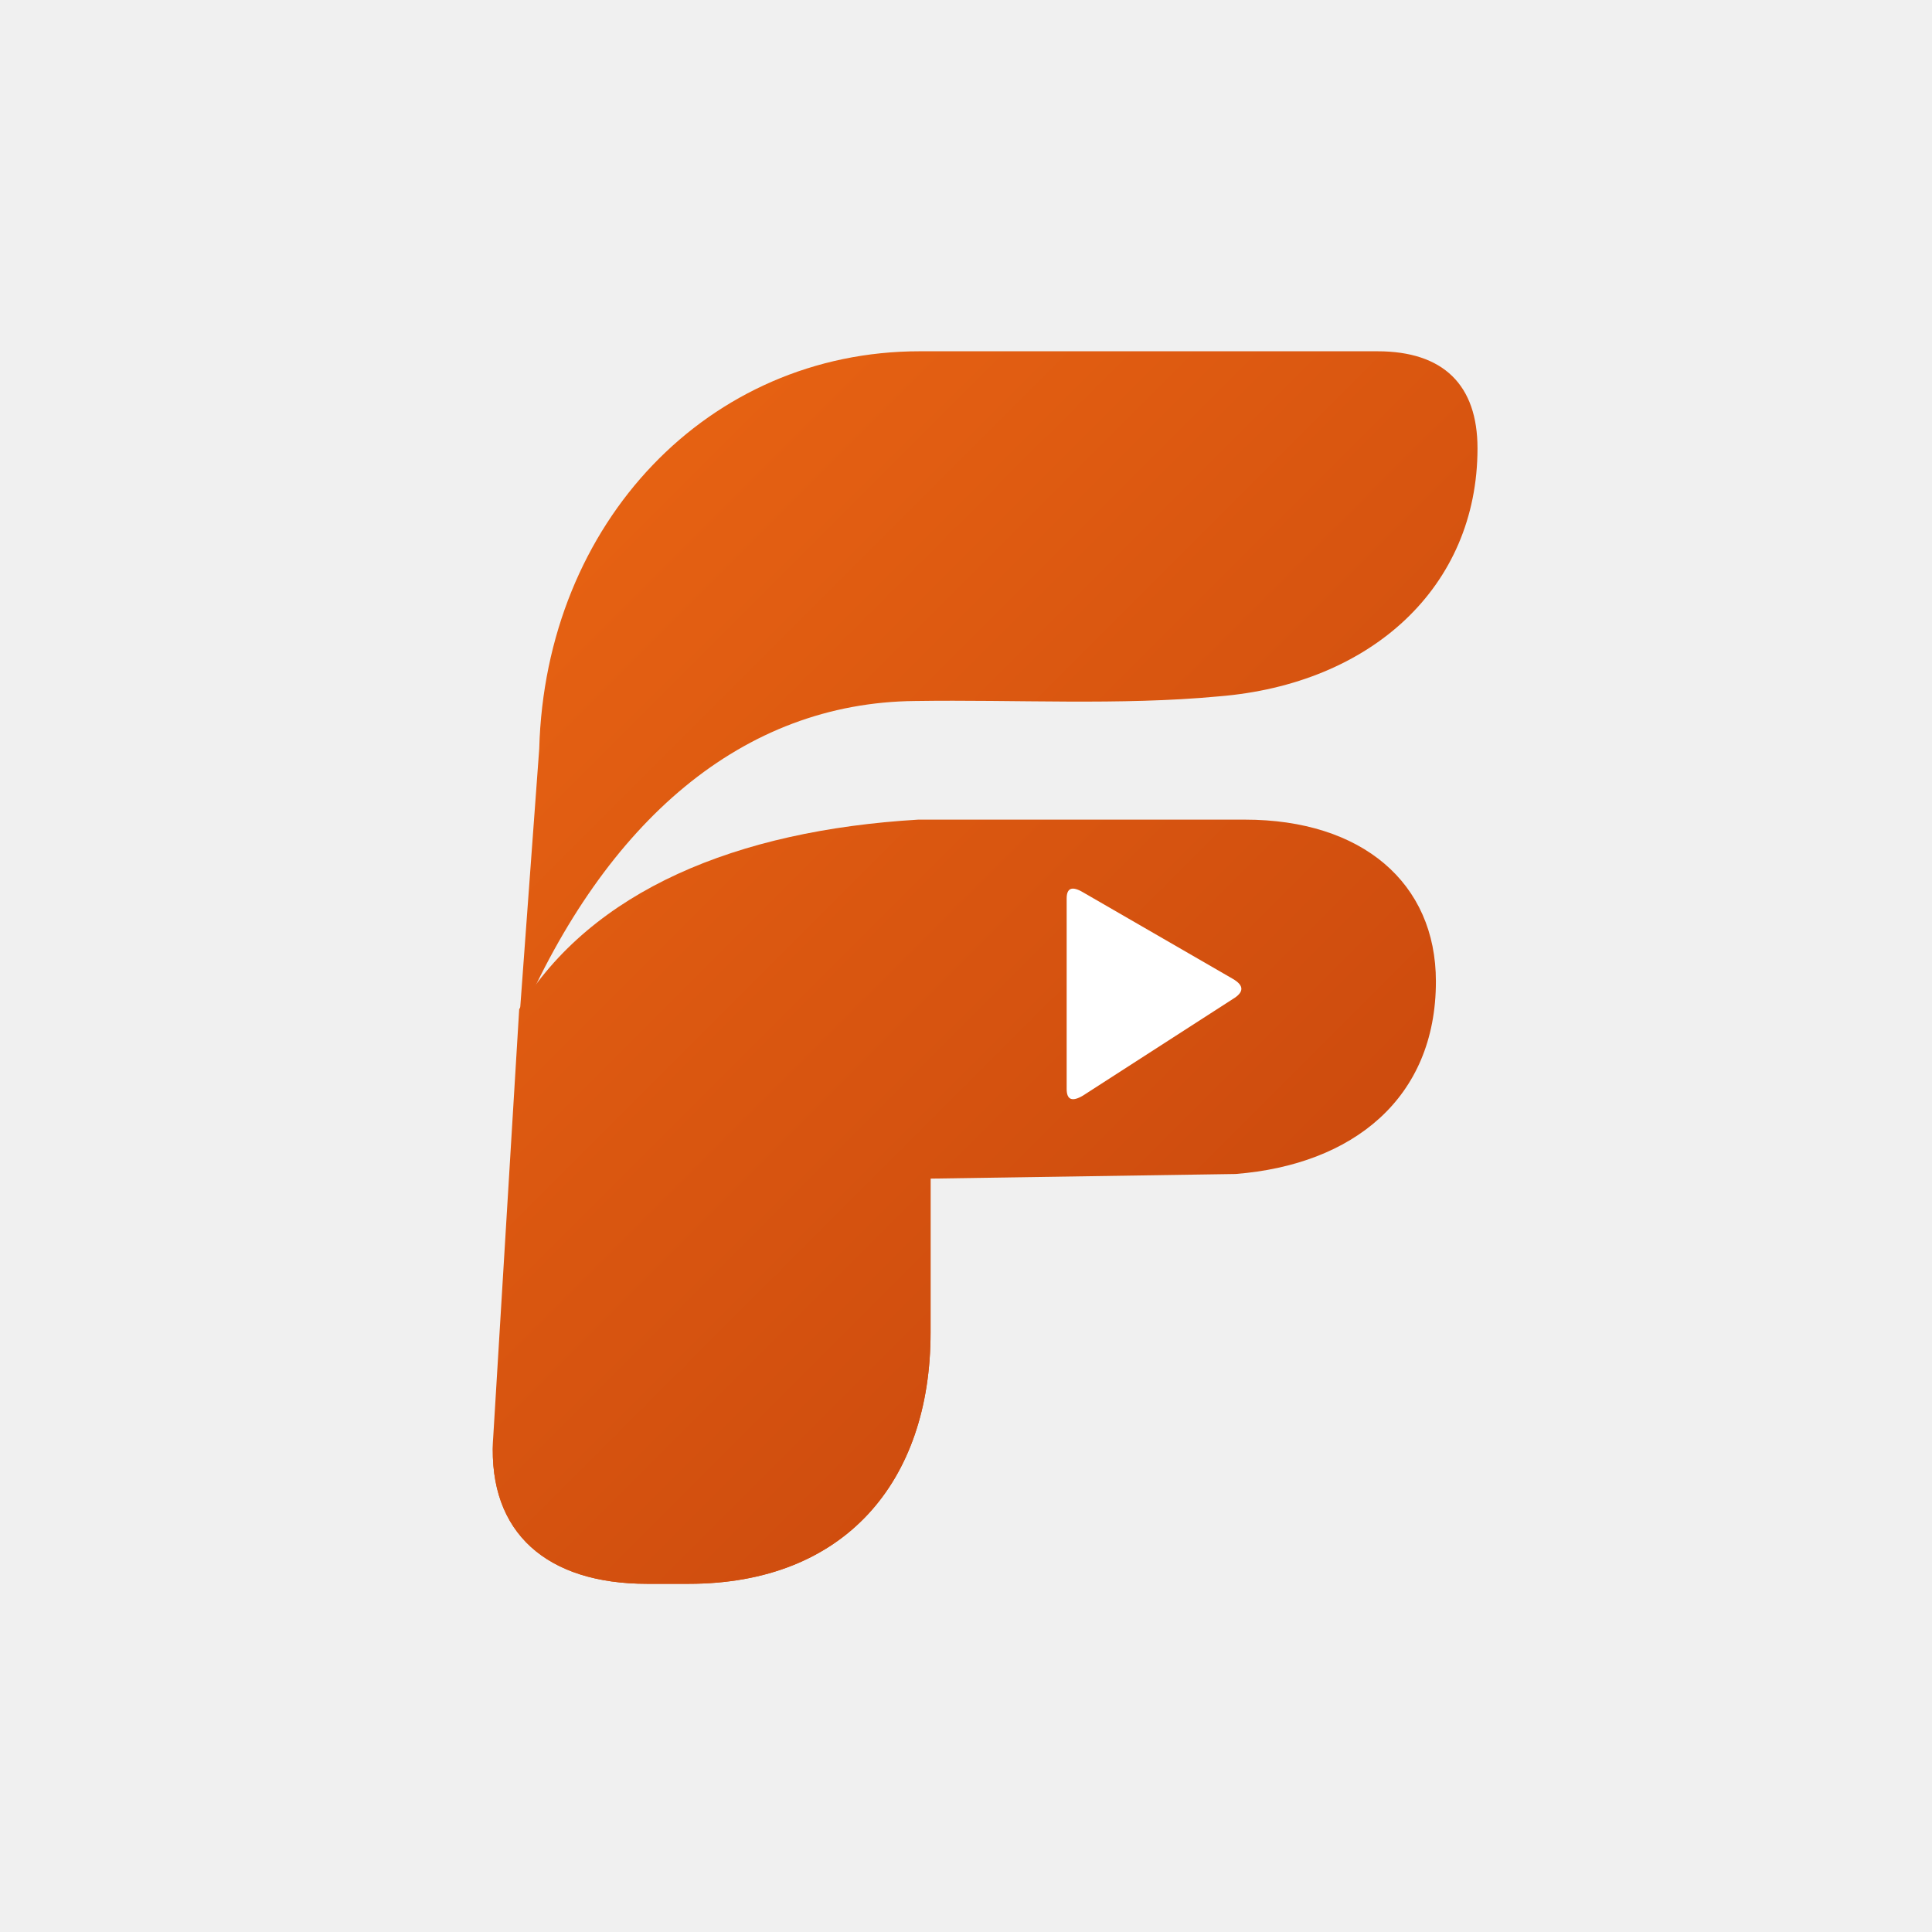
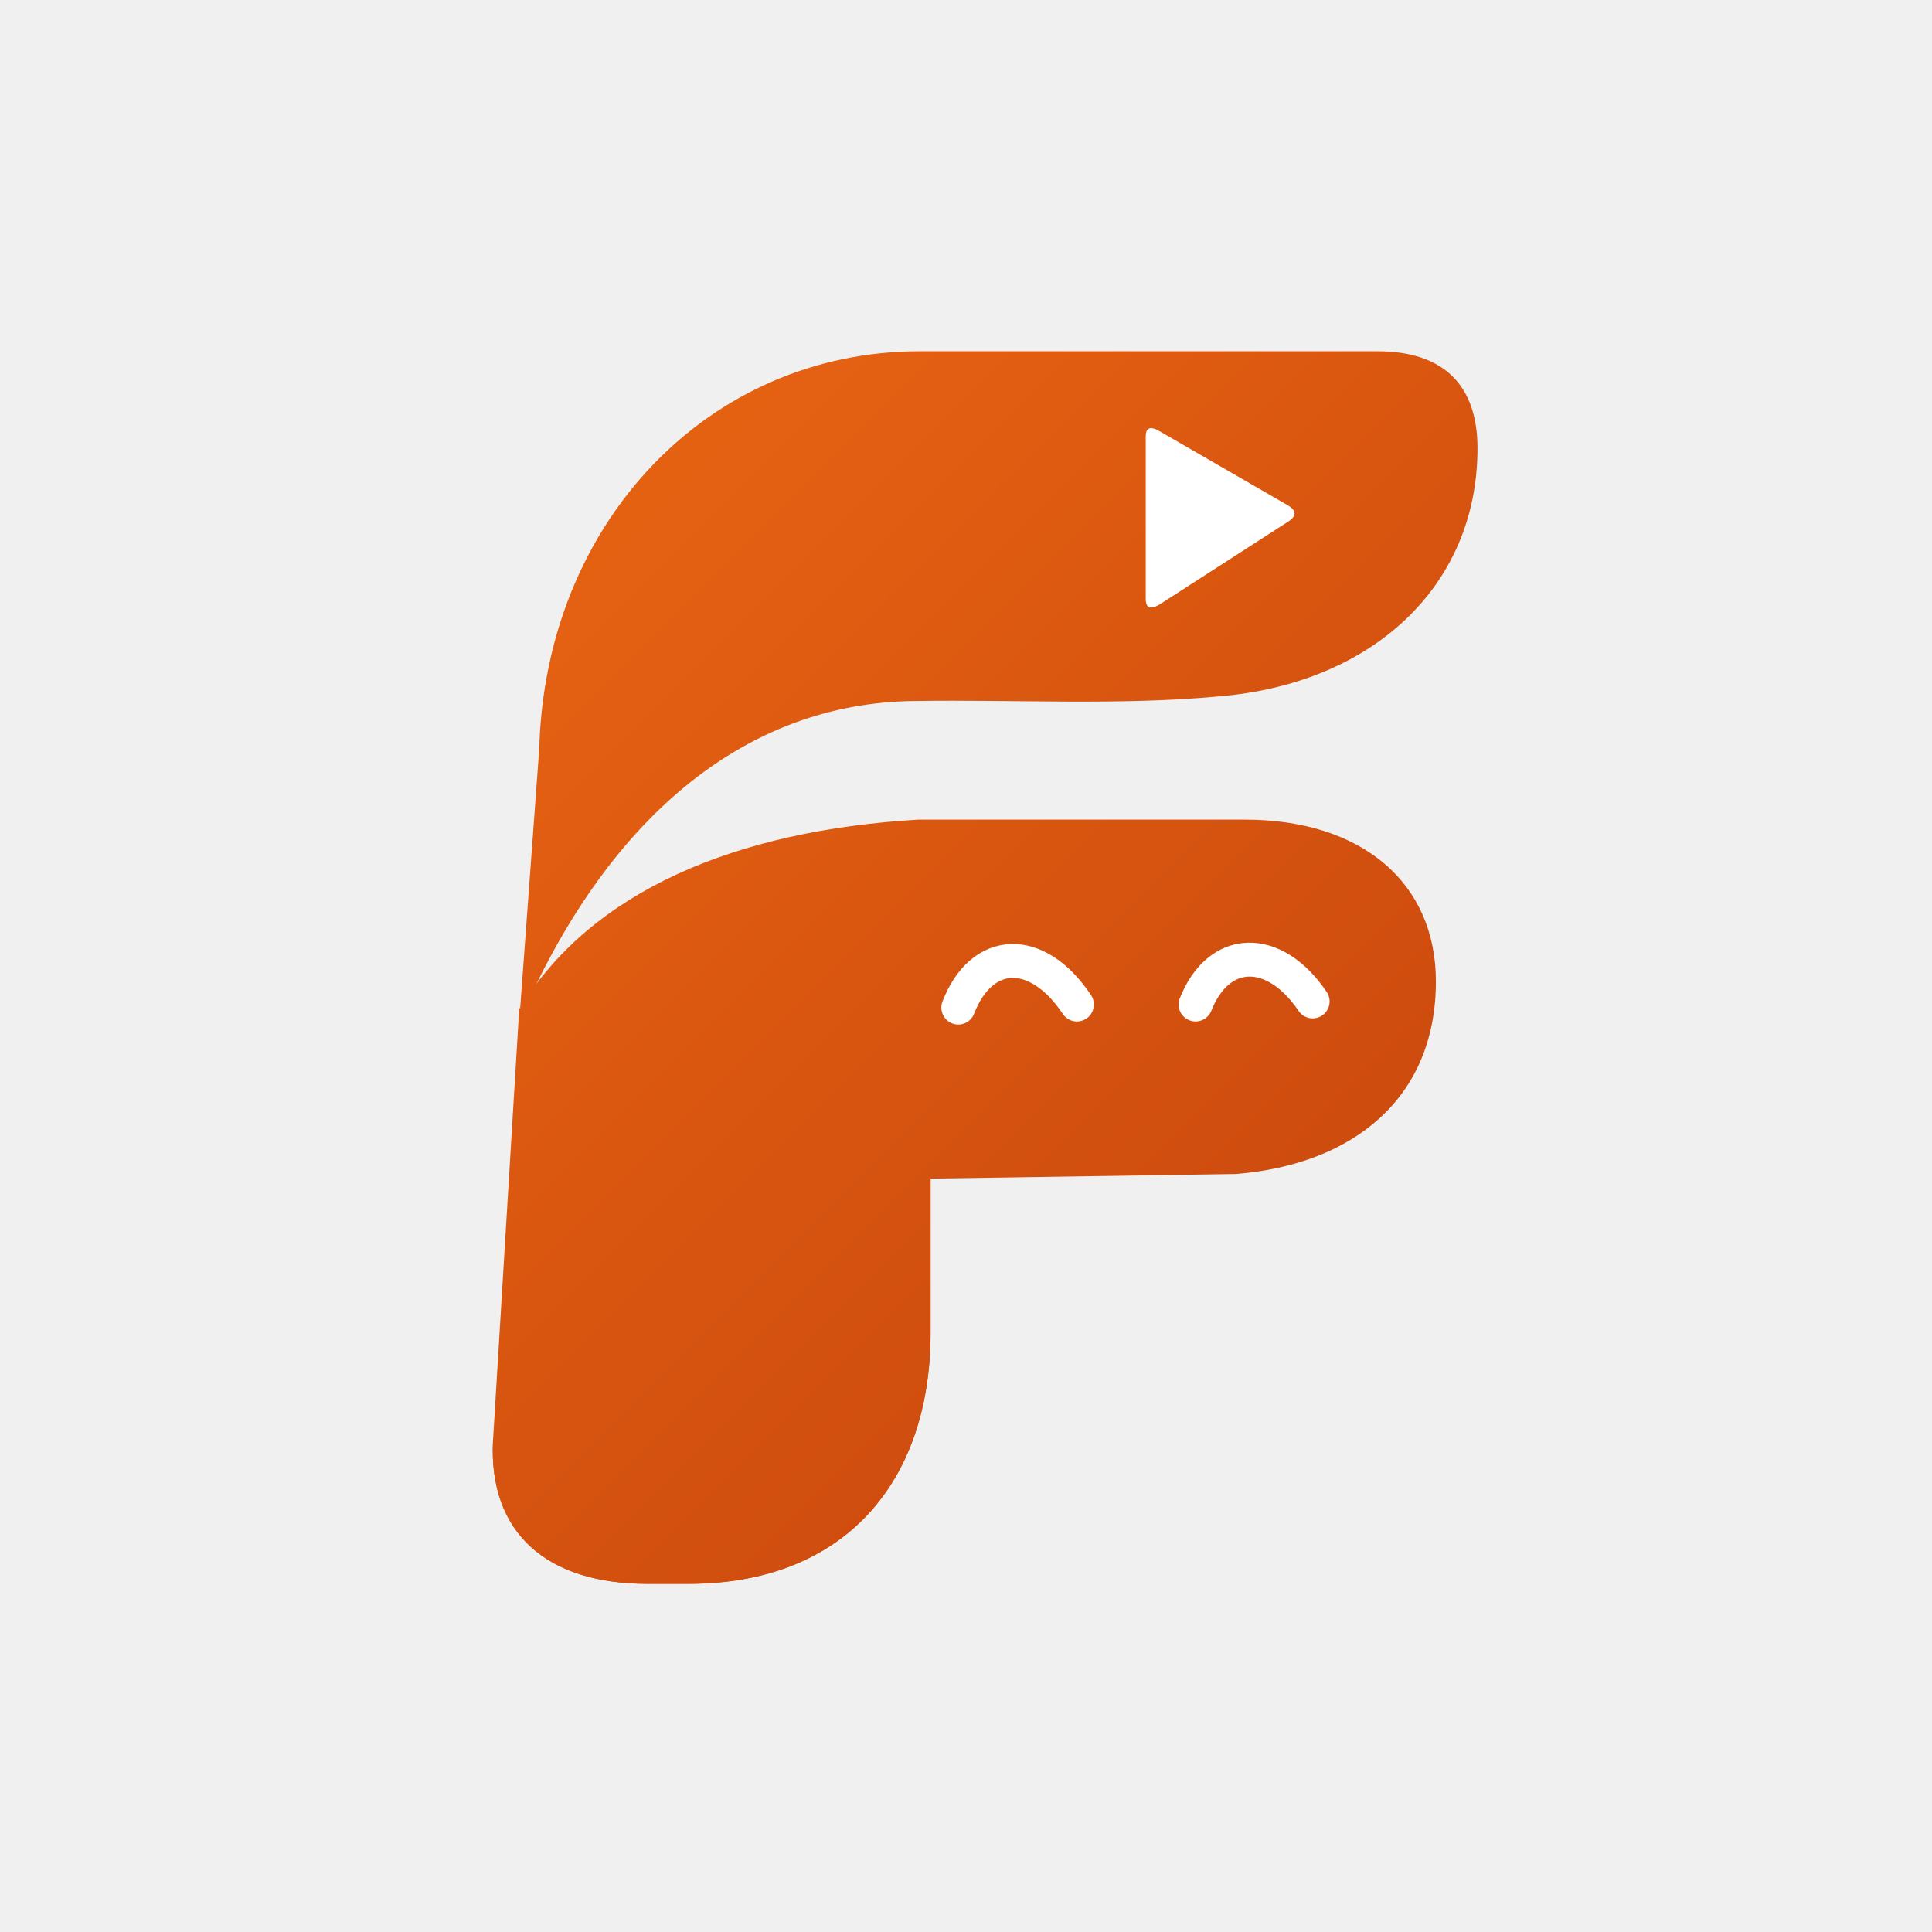
<svg xmlns="http://www.w3.org/2000/svg" viewBox="0 0 1024 1024" width="1024" height="1024" role="img" aria-label="farfarfun-action logo">
  <defs>
    <linearGradient id="g" x1="0" y1="0" x2="1024" y2="1024" gradientUnits="userSpaceOnUse">
      <stop offset="0" stop-color="#F97316" />
      <stop offset="1" stop-color="#C2410C" />
    </linearGradient>
  </defs>
  <g transform="scale(0.8165869)">
    <path fill="url(#g)" d="M 350 486 C 354 339 460 228 597 228 H 894 C 937 228 959 250 959 291 C 959 381 890 444 791 452 C 727 458 659 454 594 455 C 482 456 393 533 337 663 Z" />
    <path fill="url(#g)" d="M 337 655 C 384 578 478 539 596 532 H 808 C 884 532 932 573 932 637 C 932 713 878 756 802 762 L 604 765 V 865 C 604 962 548 1028 447 1028 H 420 C 355 1028 317 995 320 935 Z" />
    <path fill="url(#g)" d="M 320 935 C 357 840 463 768 604 765 V 865 C 604 962 548 1028 447 1028 H 420 C 355 1028 317 995 320 935 Z" />
+     <path fill="none" stroke="#FFFFFF" stroke-width="22" stroke-linecap="round" d="M 622 654 C 637 615 673 613 699 652 M 776 652 C 791 614 827 613 852 650" />
  </g>
-   <g transform="scale(0.8165869) translate(735,645) scale(0.27) translate(-512,-512)">
+   <g transform="scale(0.8165869) translate(780,336) scale(0.23) translate(-512,-512)">
    <path fill="#FFFFFF" d="M 354 283 Q 354 245 393 268 L 753 476 Q 795 500 753 525 L 393 757 Q 354 780 354 741 Z" />
  </g>
</svg>
